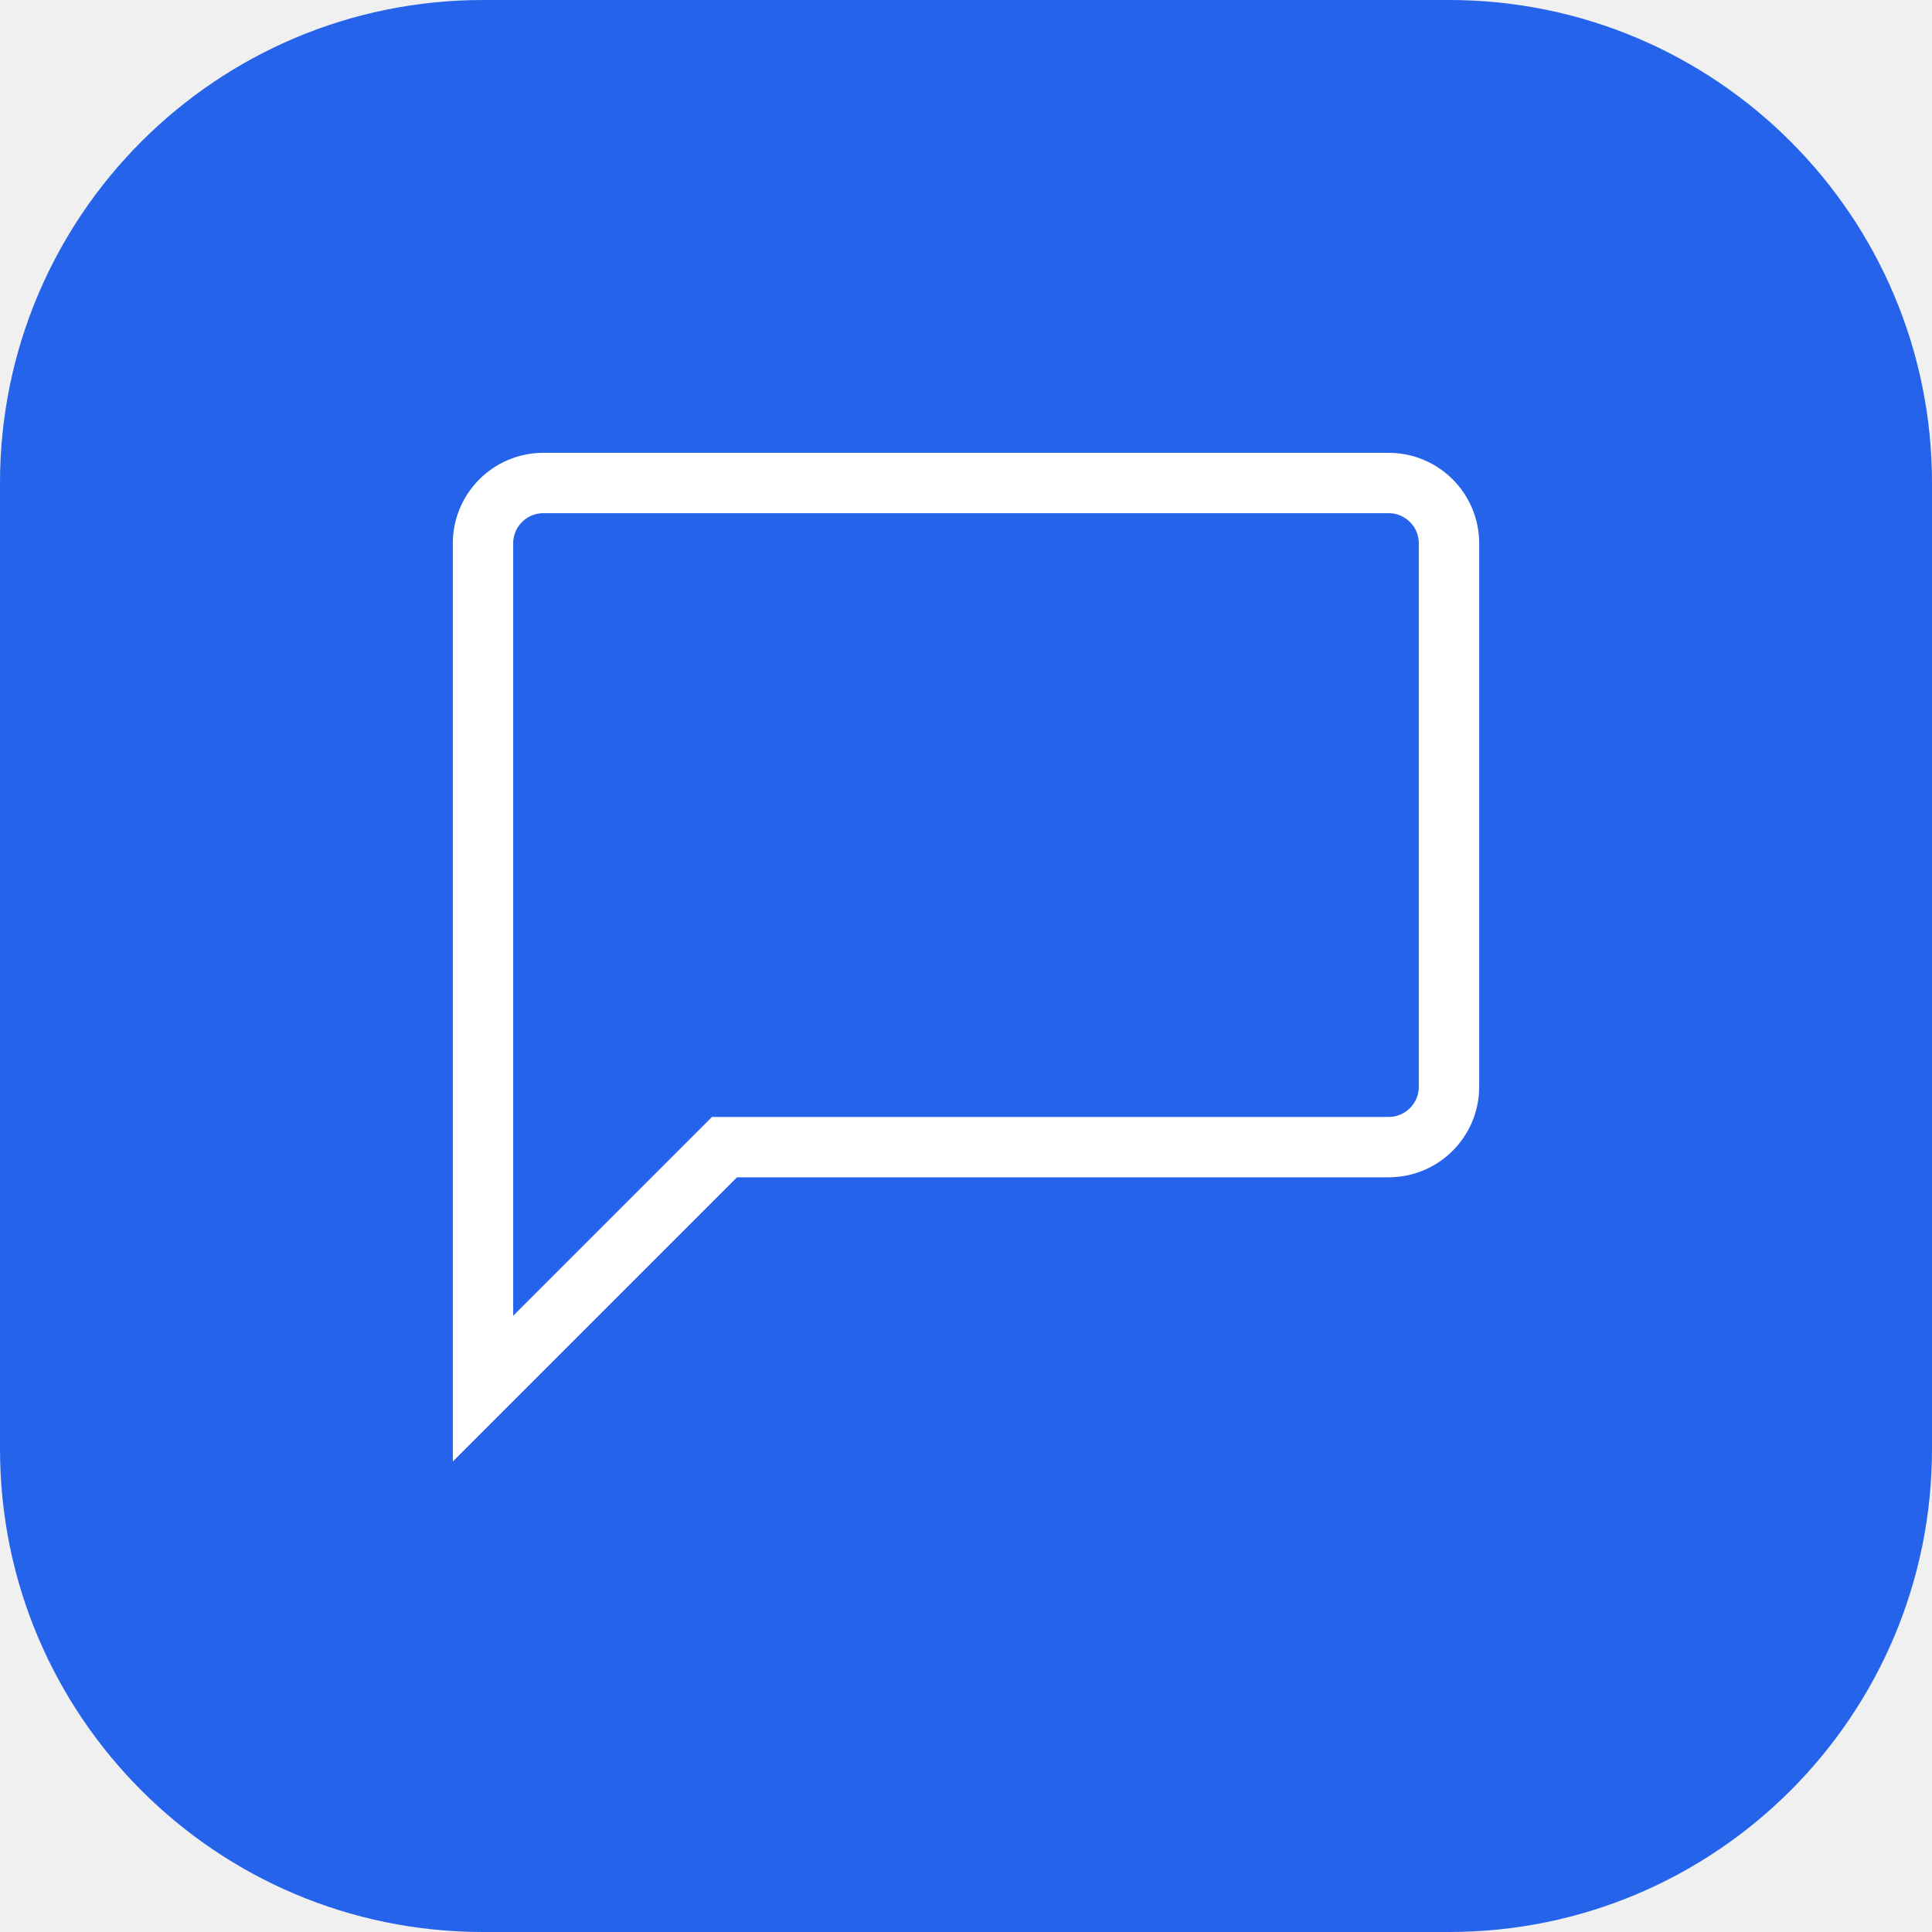
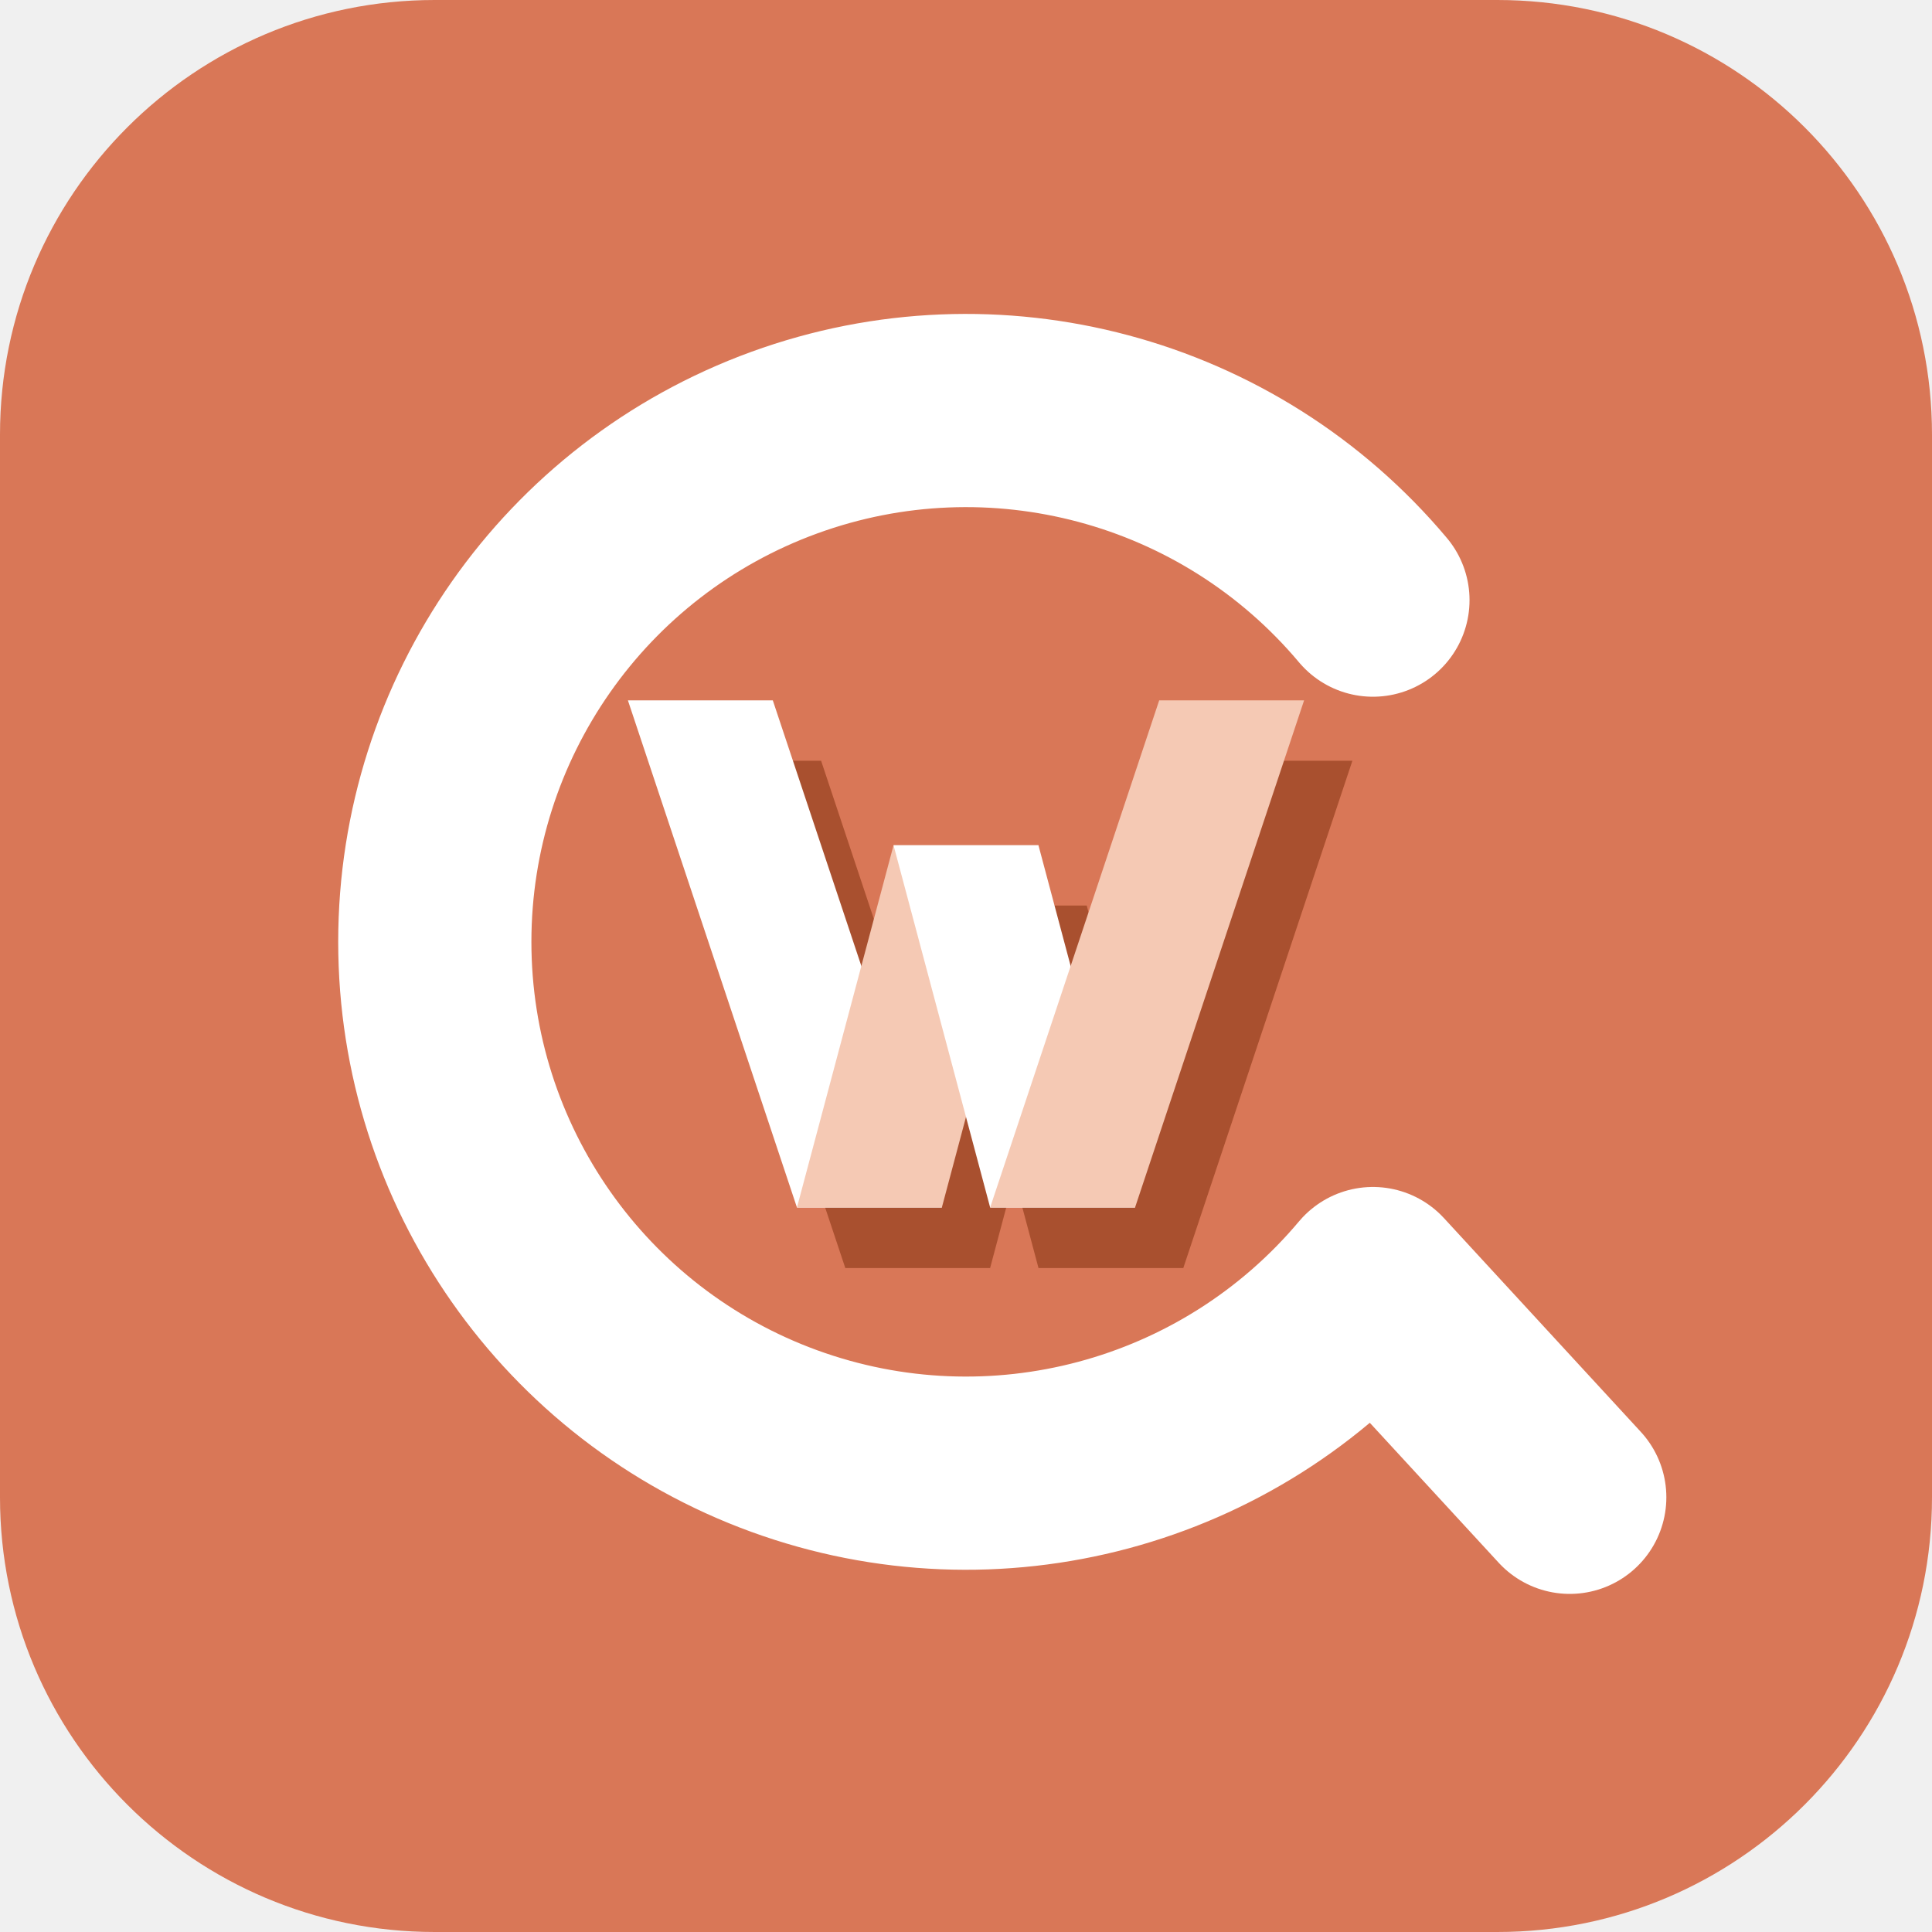
- <svg xmlns="http://www.w3.org/2000/svg" width="32" height="32" viewBox="0 0 32 32" fill="none">
-   <rect width="32" height="32" rx="8" fill="hsl(221.2 83.2% 53.3%)" />
-   <path d="M8 9C8 8.448 8.448 8 9 8H23C23.552 8 24 8.448 24 9V18C24 18.552 23.552 19 23 19H12L8 23V9Z" stroke="white" strokeWidth="2" strokeLinecap="round" strokeLinejoin="round" fill="none" />
+ <svg xmlns="http://www.w3.org/2000/svg" viewBox="0 0 160 160" width="160" height="160">
+   <rect width="160" height="160" rx="36" fill="#D97757" />
+   <path d="M113.7 49.7A44 44 0 1 0 113.7 106.3L130 124" fill="none" stroke="#FFFFFF" stroke-width="16" stroke-linecap="round" stroke-linejoin="round" />
+   <g transform="translate(4 5)" fill="#A9502F">
+     <polygon points="52,58 64,58 78,100 66,100" />
+     <polygon points="66,100 78,100 86,70 74,70" />
+     <polygon points="74,70 86,70 94,100 82,100" />
+     <polygon points="82,100 94,100 108,58 96,58" />
+   </g>
+   <polygon points="52,58 64,58 78,100 66,100" fill="#FFFFFF" />
+   <polygon points="66,100 78,100 86,70 74,70" fill="#F5C9B4" />
+   <polygon points="74,70 86,70 94,100 82,100" fill="#FFFFFF" />
+   <polygon points="82,100 94,100 108,58 96,58" fill="#F5C9B4" />
</svg>
